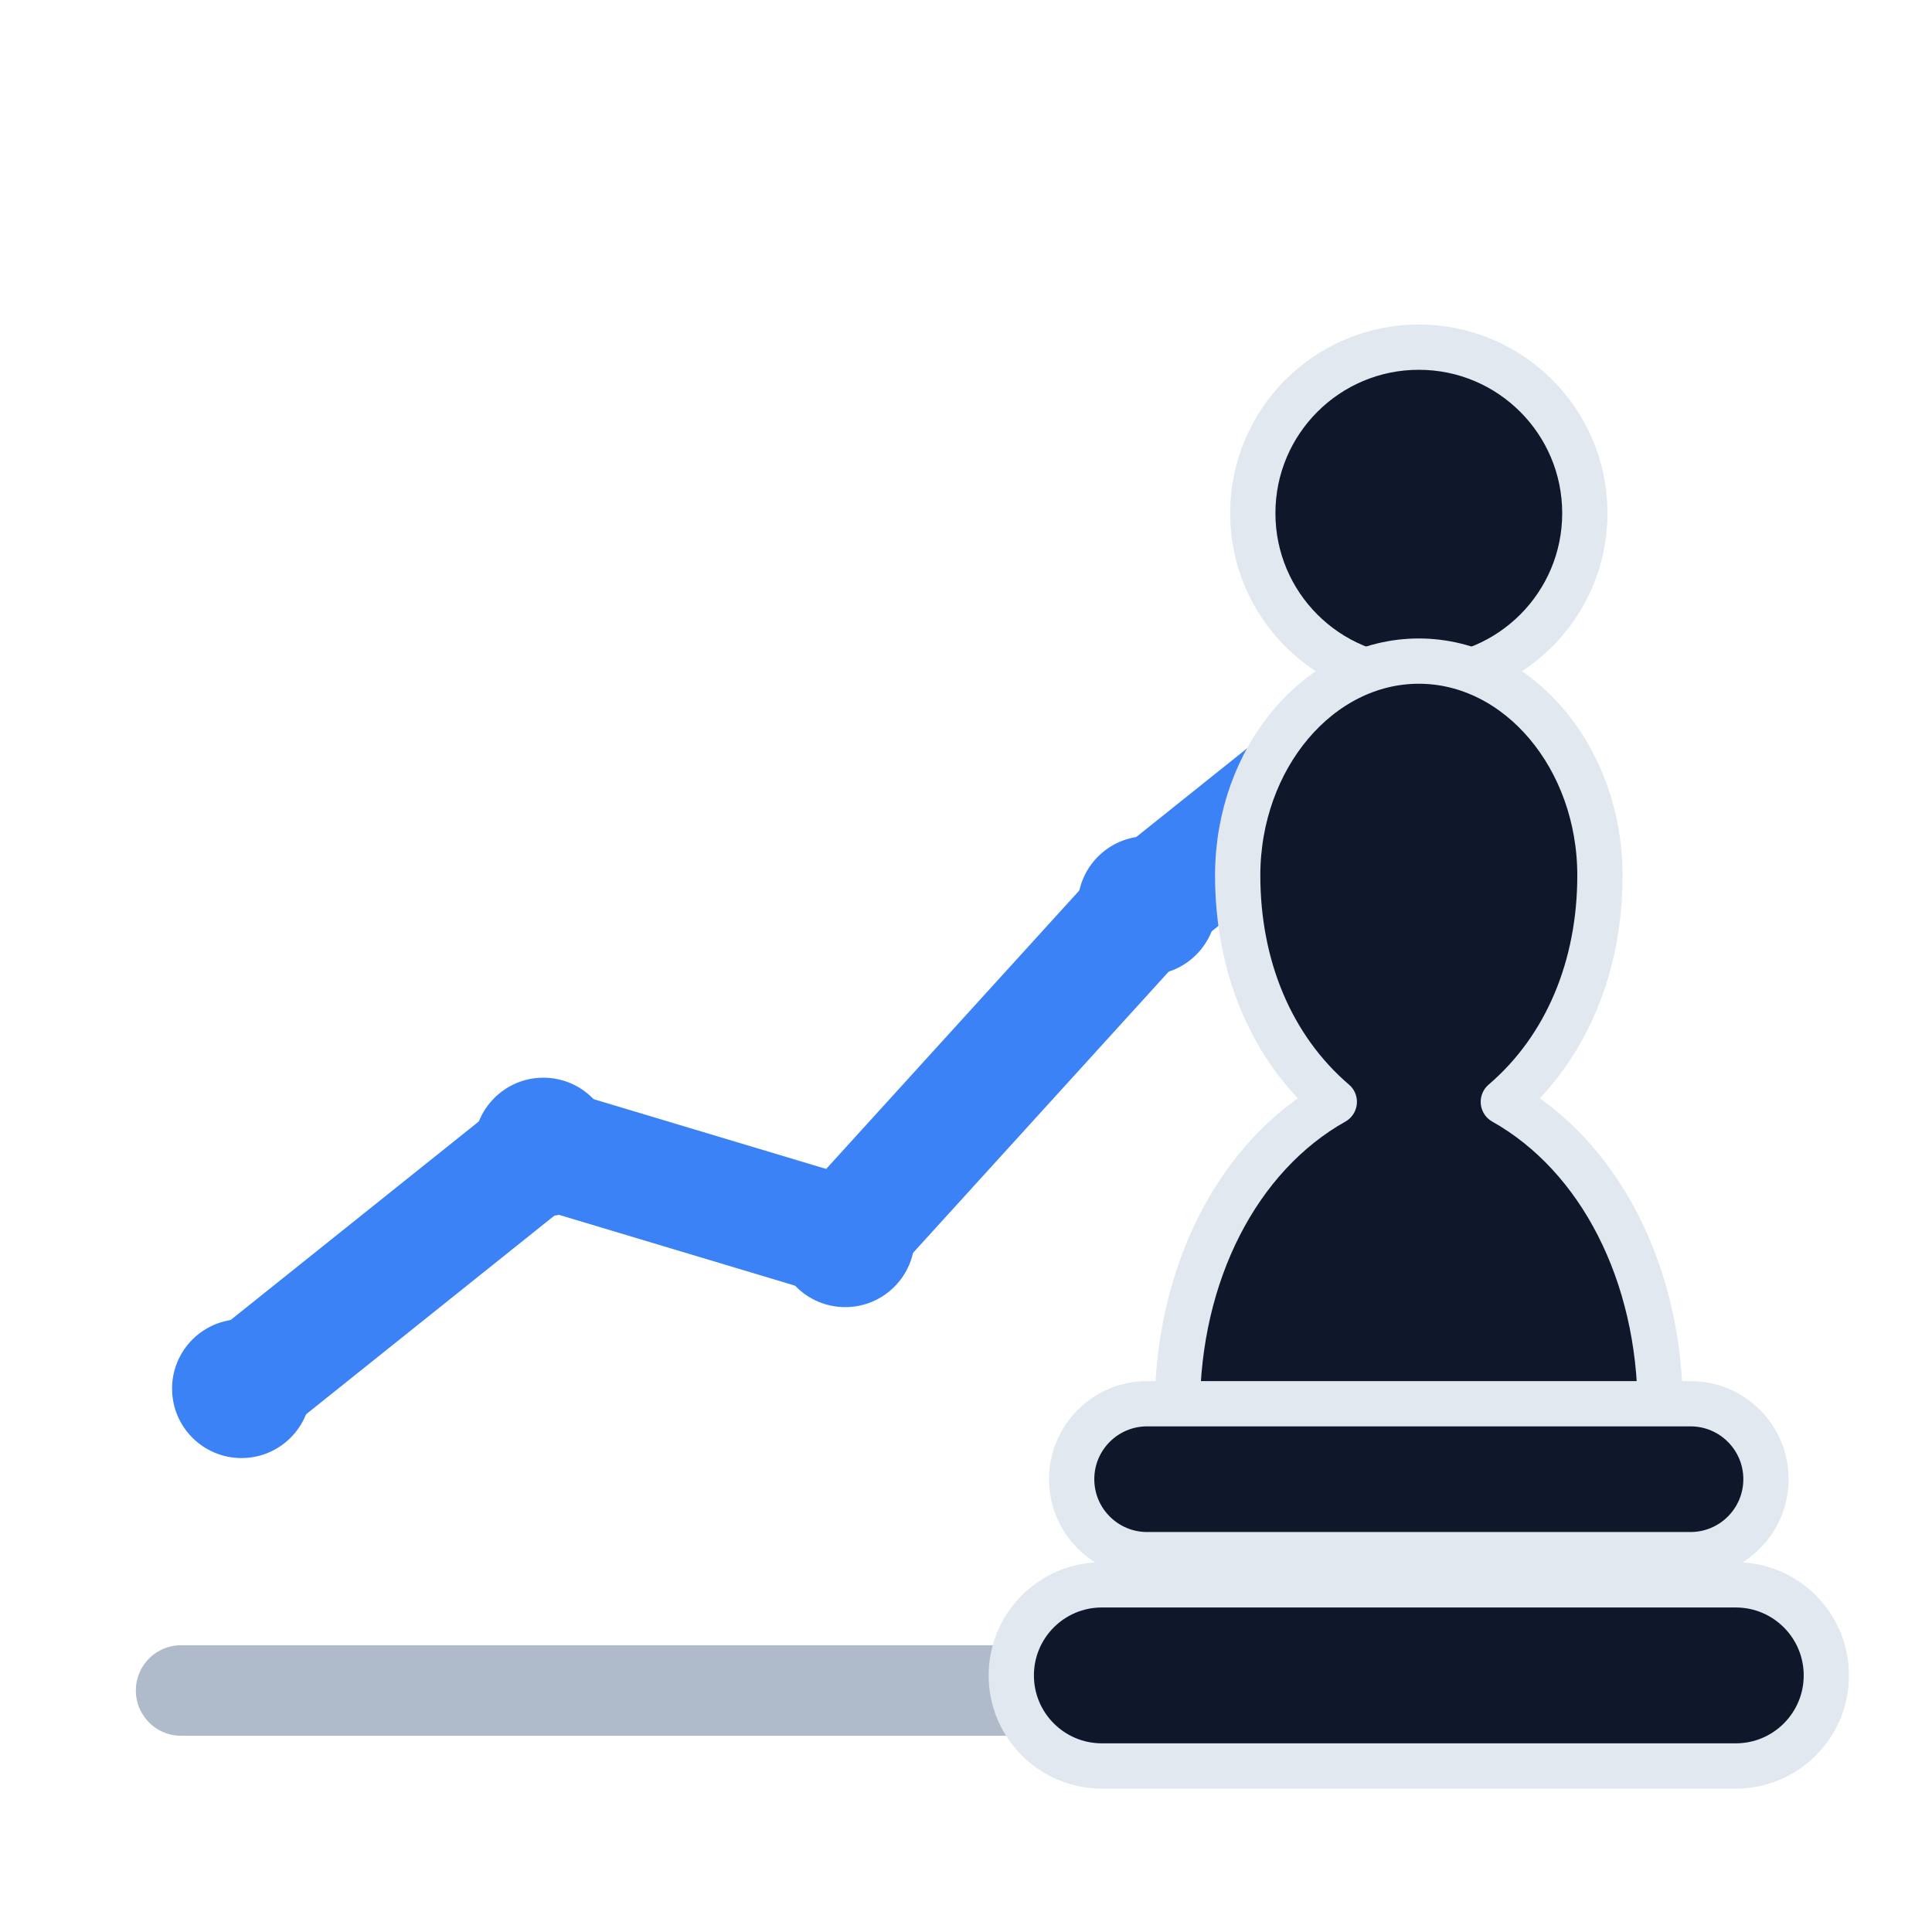
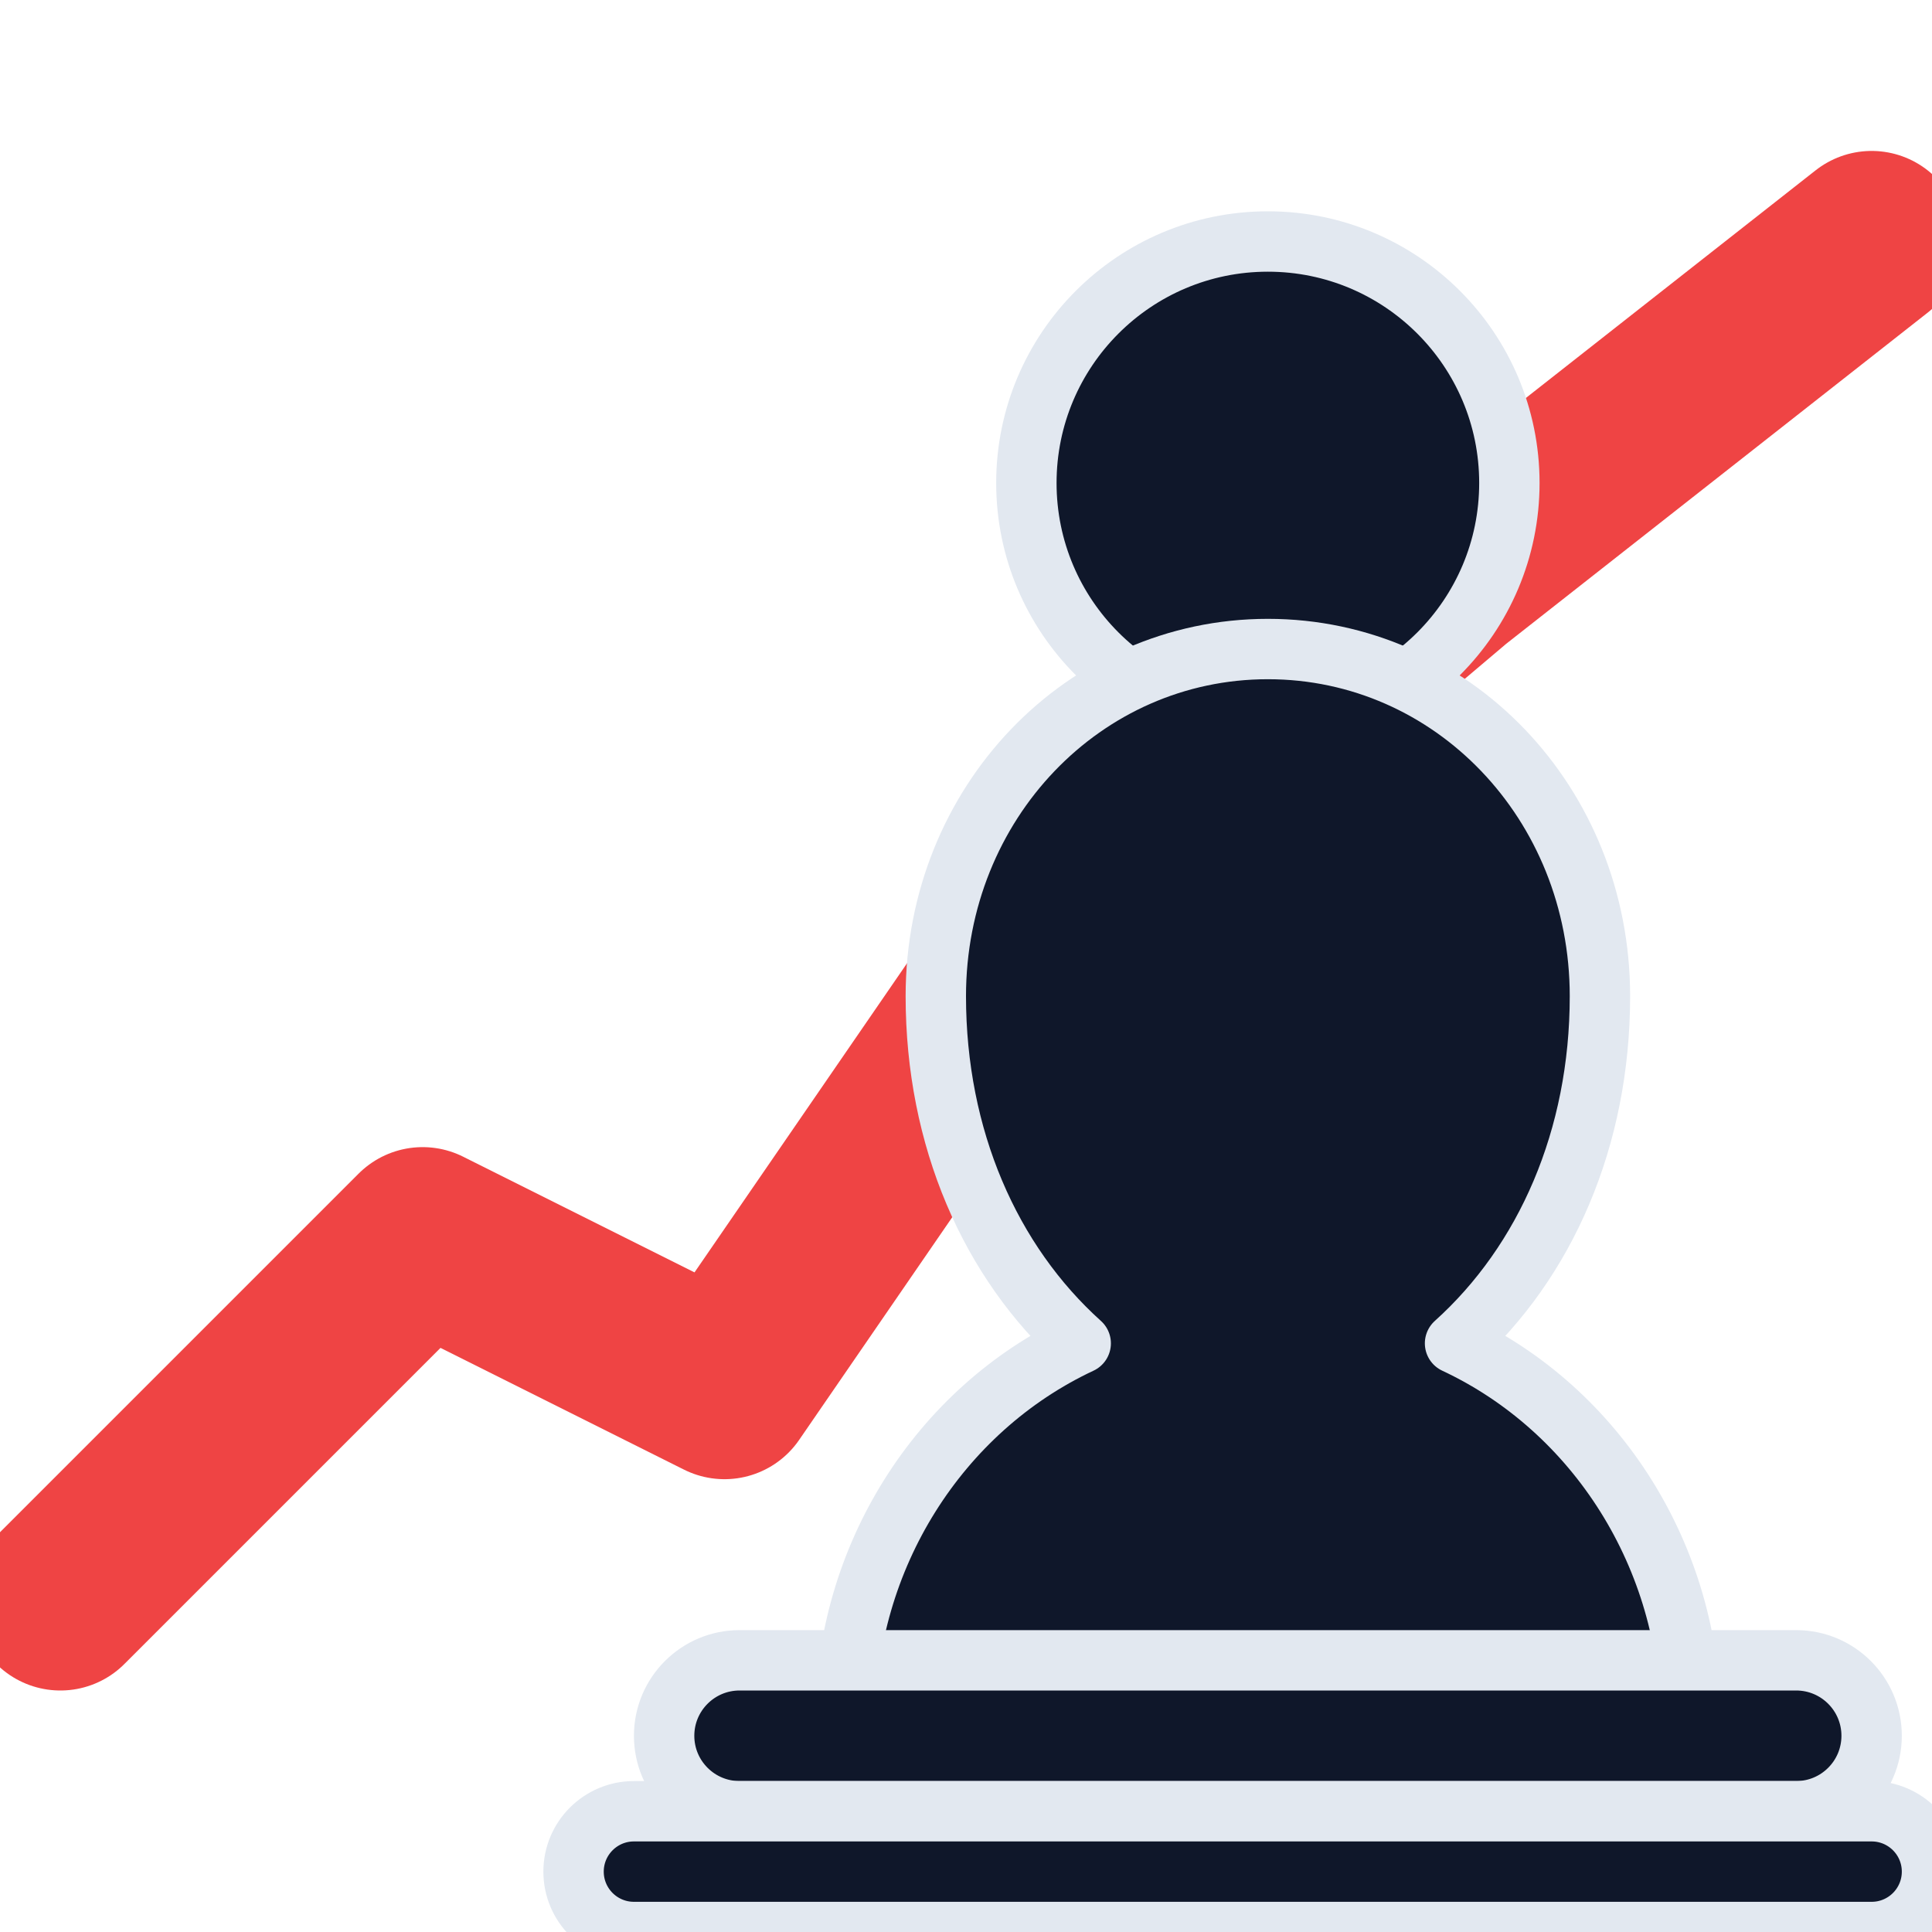
<svg xmlns="http://www.w3.org/2000/svg" viewBox="0 0 64 64" role="img" aria-label="ChessMoveReviewer graph and chess piece icon">
  <g fill="none" stroke-linecap="round" stroke-linejoin="round">
-     <path d="M6 56 H58" stroke="#94a3b8" stroke-width="3" opacity="0.75" />
-     <polyline points="8,46 18,38 28,41 38,30 48,22" stroke="#3b82f6" stroke-width="4" />
-     <circle cx="8" cy="46" r="2.3" fill="#3b82f6" />
-     <circle cx="18" cy="38" r="2.3" fill="#3b82f6" />
-     <circle cx="28" cy="41" r="2.3" fill="#3b82f6" />
-     <circle cx="38" cy="30" r="2.3" fill="#3b82f6" />
-     <circle cx="48" cy="22" r="2.3" fill="#3b82f6" />
+     <polyline points="2,53 14,41 24,46 35,30 48,19 62,8" stroke="#ef4444" stroke-width="6" />
+     <circle cx="2" cy="53" r="2.8" fill="#ef4444" />
+     <circle cx="14" cy="41" r="2.8" fill="#ef4444" />
+     <circle cx="24" cy="46" r="2.8" fill="#ef4444" />
+     <circle cx="35" cy="30" r="2.8" fill="#ef4444" />
+     <circle cx="48" cy="19" r="2.8" fill="#ef4444" />
+     <circle cx="62" cy="8" r="2.8" fill="#ef4444" />
  </g>
-   <g fill="#0f172a" stroke="#e2e8f0" stroke-width="1.5" stroke-linejoin="round">
-     <circle cx="47" cy="17" r="5.5" />
-     <path d="M41 29c0-3.9 2.7-7.1 6-7.1s6 3.2 6 7.1c0 3-1.1 5.7-3.2 7.5 3.2 1.8 5.2 5.7 5.2 10.2H39c0-4.5 2-8.4 5.2-10.2-2.1-1.8-3.2-4.5-3.2-7.5Z" />
-     <rect x="35.5" y="46.5" width="23" height="5" rx="2.5" />
-     <rect x="33.5" y="52.5" width="27" height="6" rx="3" />
+   <g fill="#0f172a" stroke="#e2e8f0" stroke-width="2" stroke-linejoin="round">
+     <circle cx="42" cy="16" r="8" />
+     <path d="M31 33c0-6.4 4.9-11.5 11-11.5S53 26.6 53 33c0 4.7-1.8 8.8-4.8 11.5 4.7 2.2 7.8 7.1 7.8 12.5H28c0-5.4 3.1-10.3 7.8-12.5-3-2.7-4.8-6.8-4.8-11.5Z" />
+     <rect x="22" y="55" width="40" height="5" rx="2.5" />
+     <rect x="19" y="60" width="45" height="4" rx="2" />
  </g>
</svg>
